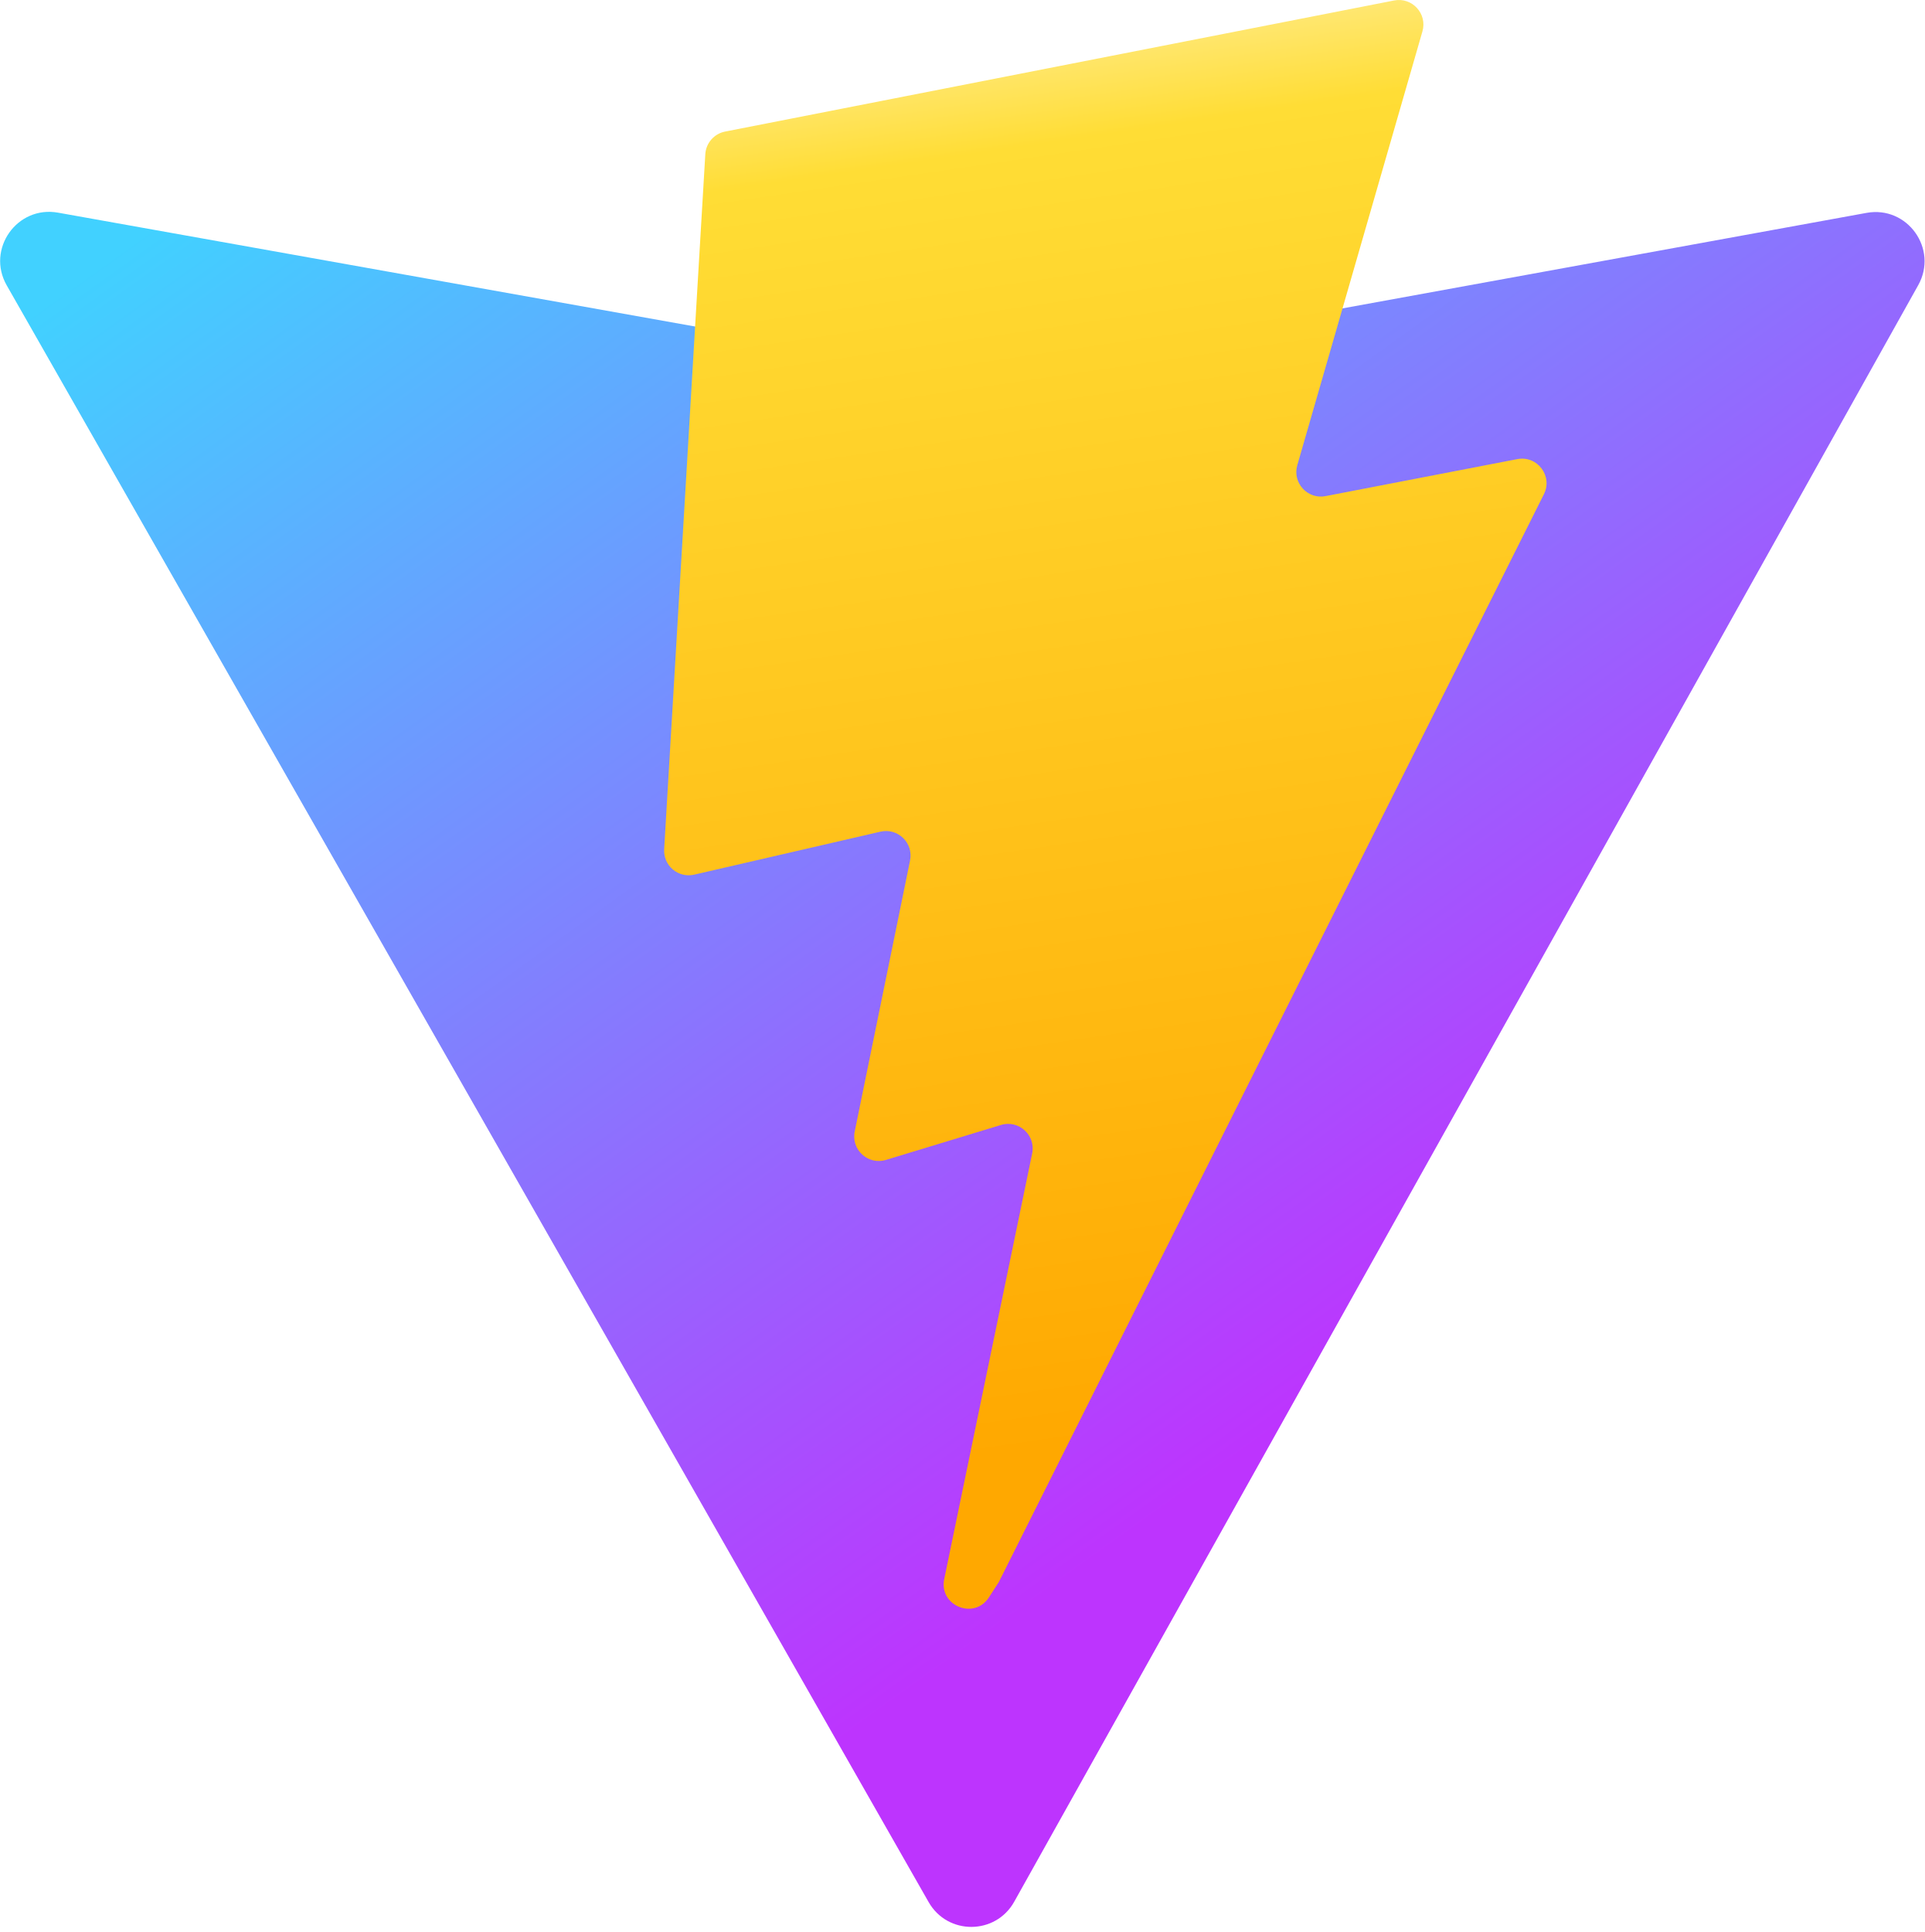
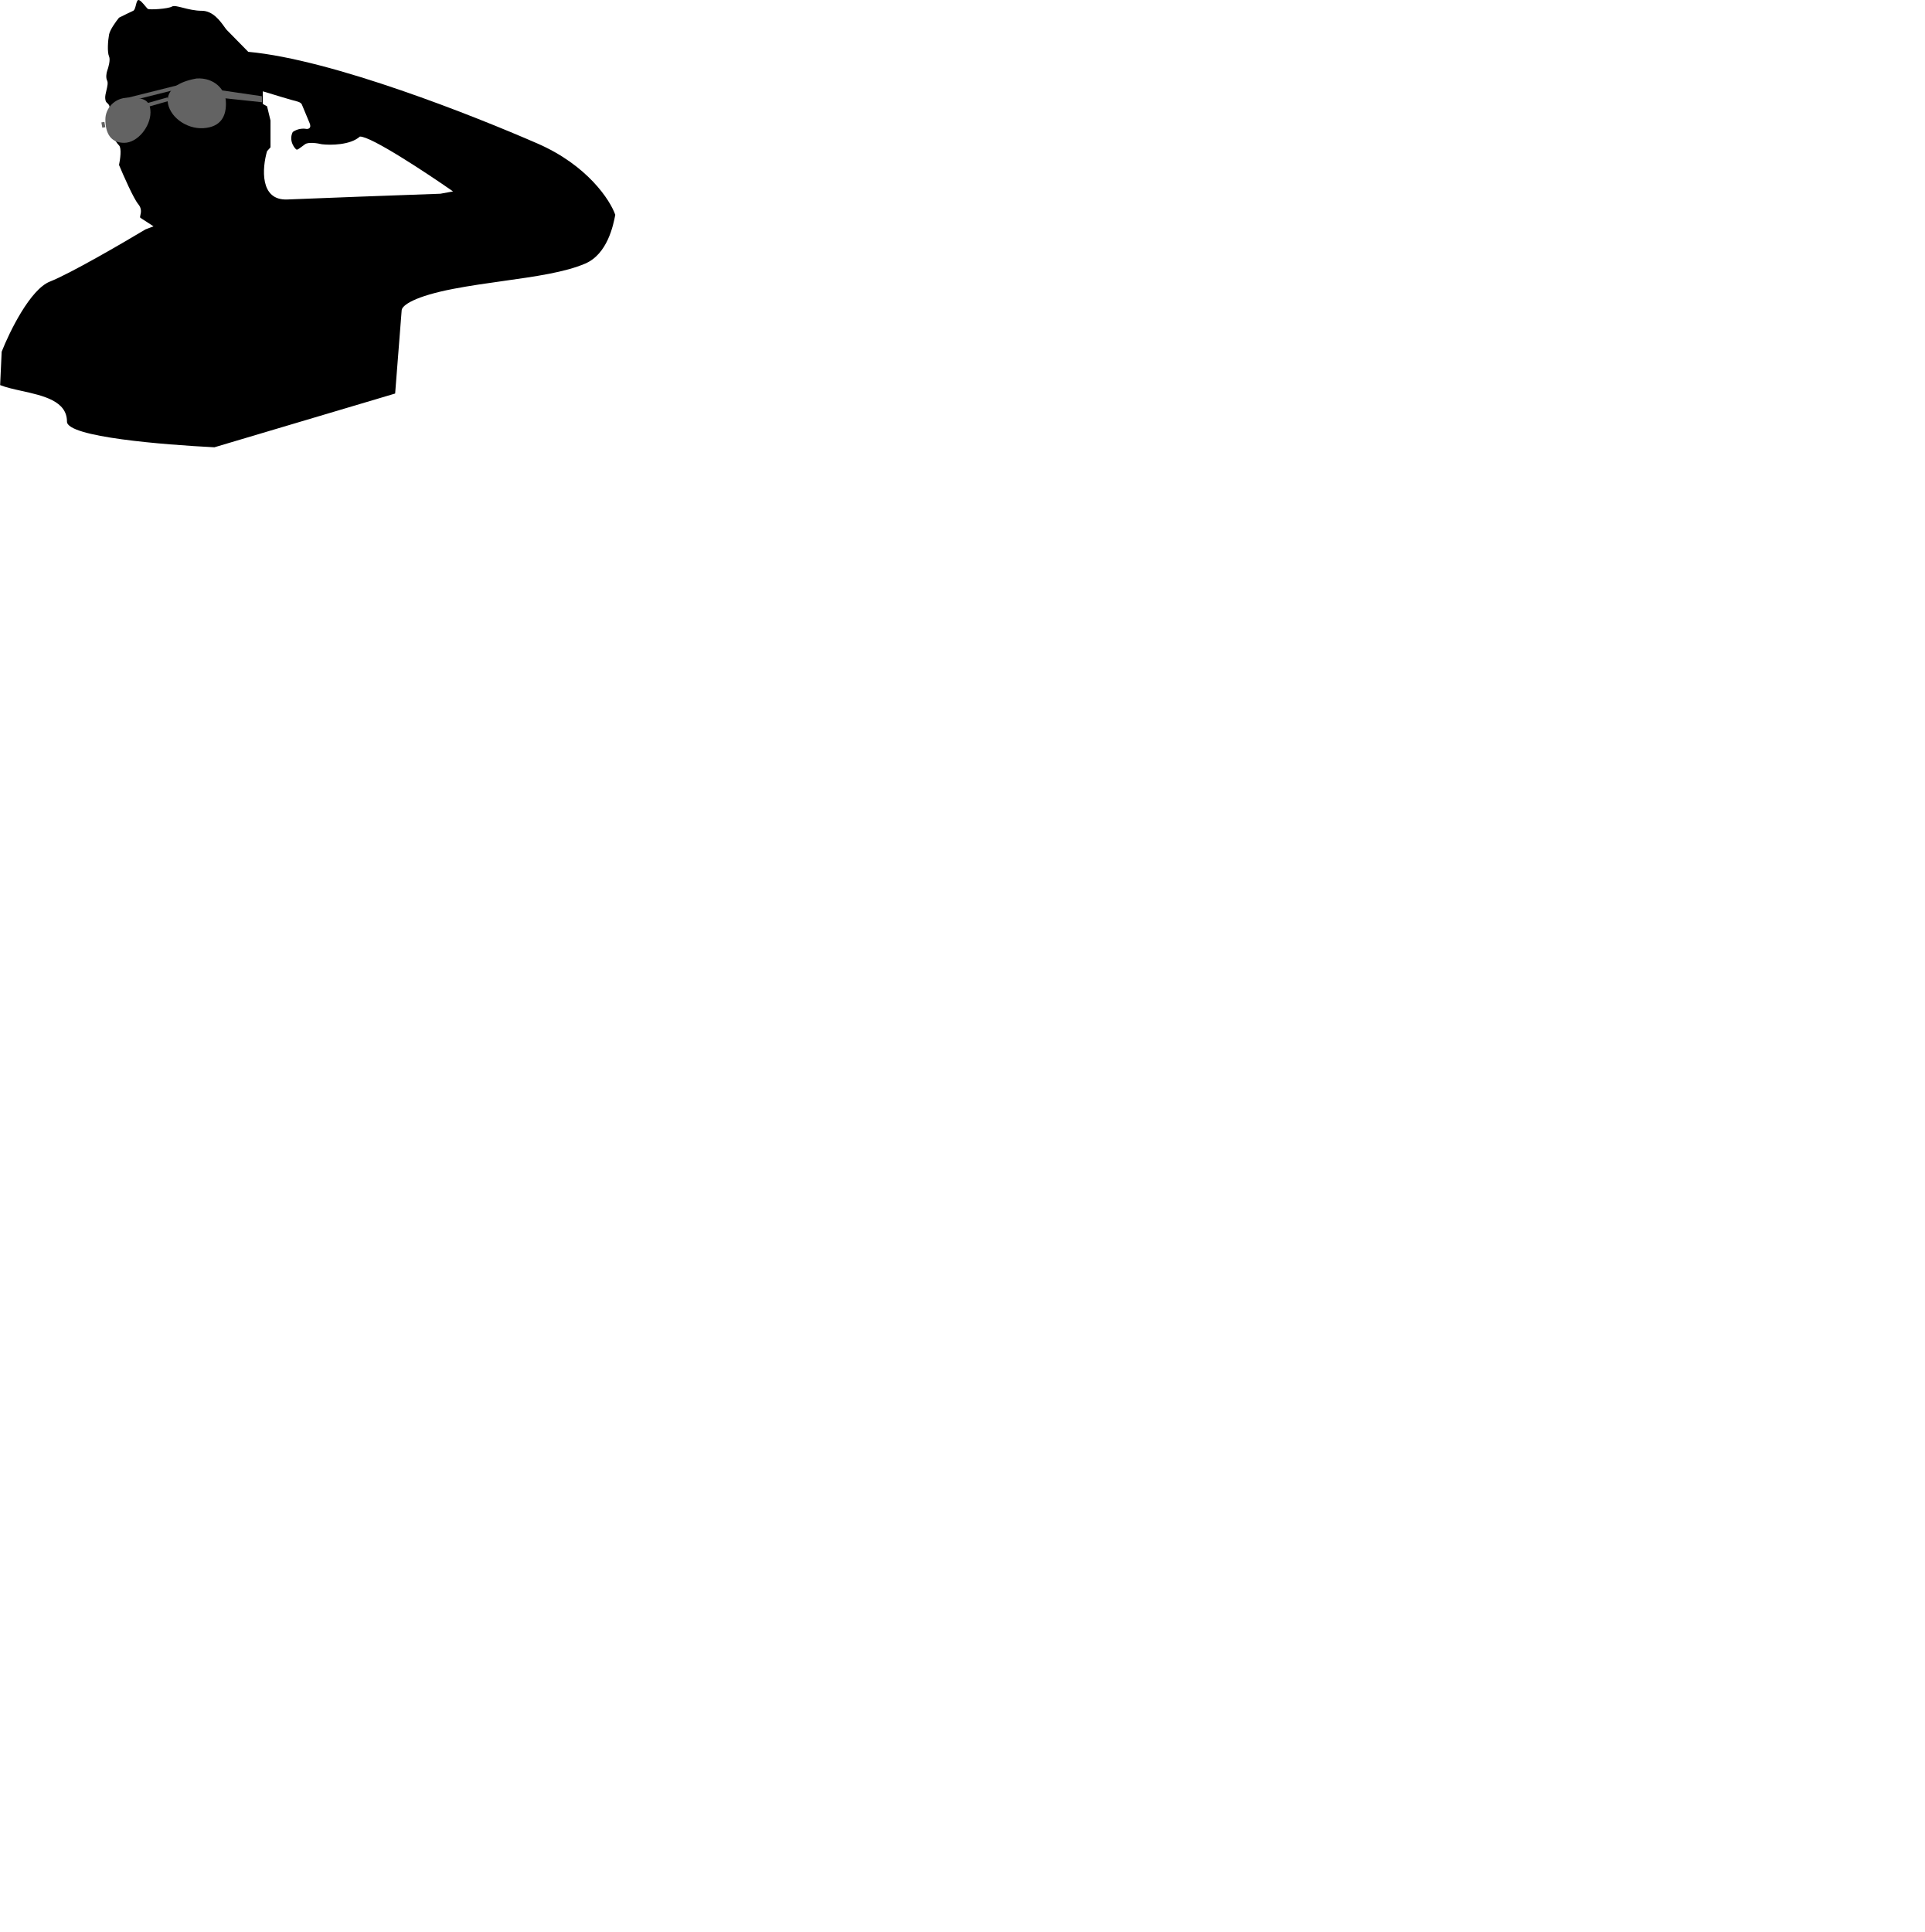
<svg xmlns="http://www.w3.org/2000/svg" aria-hidden="true" role="img" class="iconify iconify--logos" width="31.88" height="32" preserveAspectRatio="xMidYMid meet" viewBox="0 0 256 257">
-   <defs>
-     <linearGradient id="IconifyId1813088fe1fbc01fb466" x1="-.828%" x2="57.636%" y1="7.652%" y2="78.411%">
-       <stop offset="0%" stop-color="#41D1FF" />
-       <stop offset="100%" stop-color="#BD34FE" />
-     </linearGradient>
-     <linearGradient id="IconifyId1813088fe1fbc01fb467" x1="43.376%" x2="50.316%" y1="2.242%" y2="89.03%">
-       <stop offset="0%" stop-color="#FFEA83" />
-       <stop offset="8.333%" stop-color="#FFDD35" />
-       <stop offset="100%" stop-color="#FFA800" />
-     </linearGradient>
-   </defs>
-   <path fill="url(#IconifyId1813088fe1fbc01fb466)" d="M255.153 37.938L134.897 252.976c-2.483 4.44-8.862 4.466-11.382.048L.875 37.958c-2.746-4.814 1.371-10.646 6.827-9.67l120.385 21.517a6.537 6.537 0 0 0 2.322-.004l117.867-21.483c5.438-.991 9.574 4.796 6.877 9.62Z" />
-   <path fill="url(#IconifyId1813088fe1fbc01fb467)" d="M185.432.063L96.44 17.501a3.268 3.268 0 0 0-2.634 3.014l-5.474 92.456a3.268 3.268 0 0 0 3.997 3.378l24.777-5.718c2.318-.535 4.413 1.507 3.936 3.838l-7.361 36.047c-.495 2.426 1.782 4.5 4.151 3.78l15.304-4.649c2.372-.72 4.652 1.36 4.15 3.788l-11.698 56.621c-.732 3.542 3.979 5.473 5.943 2.437l1.313-2.028l72.516-144.72c1.215-2.423-.88-5.186-3.54-4.672l-25.505 4.922c-2.396.462-4.435-1.77-3.759-4.114l16.646-57.705c.677-2.35-1.37-4.583-3.769-4.113Z" />
+   <path fill-rule="evenodd" clip-rule="evenodd" d="M2.879 52.004C5.735 52.636 8.891 53.334 8.891 56.082C8.891 58.146 21.817 59.16 28.5 59.5L52.546 52.349L53.414 41.278C53.448 40.598 55.199 39.401 60.301 38.422C62.49 38.001 64.758 37.683 66.96 37.374C71.17 36.783 75.137 36.227 77.85 35.054C80.795 33.782 81.574 29.936 81.829 28.575C81.149 26.62 78.126 21.984 71.473 19.087C63.158 15.464 44.231 7.914 33.007 6.894C32.191 6.06 30.477 4.312 30.15 3.986C30.068 3.904 29.96 3.752 29.823 3.561C29.281 2.803 28.302 1.435 26.834 1.435C25.9 1.435 25.018 1.211 24.311 1.03C23.627 0.856 23.106 0.723 22.855 0.874C22.345 1.18 19.845 1.333 19.641 1.18C19.579 1.133 19.464 0.995 19.325 0.83C19.012 0.454 18.578 -0.064 18.366 0.007C18.218 0.056 18.141 0.356 18.061 0.671C17.976 1.006 17.887 1.356 17.703 1.435C17.417 1.557 16.325 2.098 15.815 2.353C15.424 2.829 14.611 3.945 14.489 4.598C14.335 5.414 14.233 6.945 14.489 7.506C14.693 7.955 14.403 8.985 14.233 9.444C14.148 9.7 14.029 10.312 14.233 10.72C14.38 11.012 14.258 11.522 14.137 12.029C14.046 12.407 13.957 12.783 13.978 13.067C14.011 13.497 14.109 13.584 14.243 13.703C14.316 13.767 14.399 13.841 14.489 13.985C14.693 14.311 14.403 15.345 14.233 15.822C14.199 16.196 14.203 17.036 14.489 17.403C14.629 17.584 14.794 17.853 14.97 18.14C15.24 18.58 15.537 19.064 15.815 19.341C16.182 19.709 15.968 21.229 15.815 21.943C16.41 23.372 17.753 26.412 18.366 27.147C18.861 27.741 18.736 28.272 18.656 28.613C18.612 28.799 18.582 28.93 18.672 28.983C18.876 29.106 19.913 29.783 20.406 30.106L19.335 30.514C16.189 32.402 9.244 36.432 6.632 37.452C4.02 38.472 1.258 44.101 0.204 46.788L0 51.226C0.801 51.544 1.819 51.769 2.879 52.004ZM34.946 12.148V13.832L35.507 14.138L35.966 16.026V19.597L35.507 20.107C34.861 22.317 34.497 26.698 38.211 26.535C41.925 26.372 53.329 25.957 58.566 25.77L60.25 25.463C56.713 22.998 49.282 18.087 47.853 18.168C46.588 19.311 43.959 19.325 42.803 19.189C42.241 19.052 41.007 18.862 40.558 19.189C40.429 19.282 40.308 19.373 40.197 19.457C39.823 19.739 39.553 19.942 39.435 19.903C39.282 19.852 38.313 18.78 38.925 17.556C39.619 17.066 40.405 17.08 40.711 17.148C40.983 17.182 41.456 17.076 41.17 16.383C40.884 15.689 40.371 14.461 40.15 13.934C40.133 13.832 39.966 13.597 39.435 13.475C38.905 13.352 36.221 12.539 34.946 12.148Z" fill="black" />
+   <path d="M19.5 14.957C19.5 15.753 19.131 16.654 18.54 17.36C17.945 18.07 17.198 18.5 16.5 18.5C15.733 18.5 15.271 18.24 14.981 17.842C14.669 17.416 14.5 16.757 14.5 15.87C14.5 14.7 15.492 13.5 17 13.5C17.449 13.5 17.838 13.505 18.175 13.54C18.514 13.574 18.767 13.635 18.955 13.726C19.131 13.811 19.253 13.925 19.34 14.091C19.432 14.268 19.5 14.538 19.5 14.957Z" fill="#636363" stroke="#636363" />
+   <path d="M22.78 13.412C22.84 14.246 23.351 15.059 24.149 15.661C24.95 16.265 25.991 16.616 27.009 16.55C28.057 16.483 28.68 16.133 29.044 15.649C29.419 15.15 29.586 14.419 29.525 13.46C29.443 12.194 28.215 10.82 26.19 10.937C25.031 11.145 24.165 11.48 23.598 11.908C23.05 12.322 22.785 12.817 22.78 13.412Z" fill="#636363" stroke="#636363" />
+   <path d="M16 13.5L26 11" stroke="#636363" stroke-width="0.5" />
+   <path d="M34.57 13.016L29.815 12.321L29.975 12.829L34.575 13.322L34.57 13.016Z" fill="#636363" />
+   <path d="M19.5 14L22.328 13.197M29.815 12.321L34.57 13.016L34.575 13.322L29.975 12.829L29.815 12.321Z" stroke="#636363" stroke-width="0.5" />
+   <rect x="13.586" y="16.368" width="0.204" height="0.51" transform="rotate(-9.96887 13.5859 16.368)" fill="#636363" stroke="#636363" stroke-width="0.204" />
</svg>
